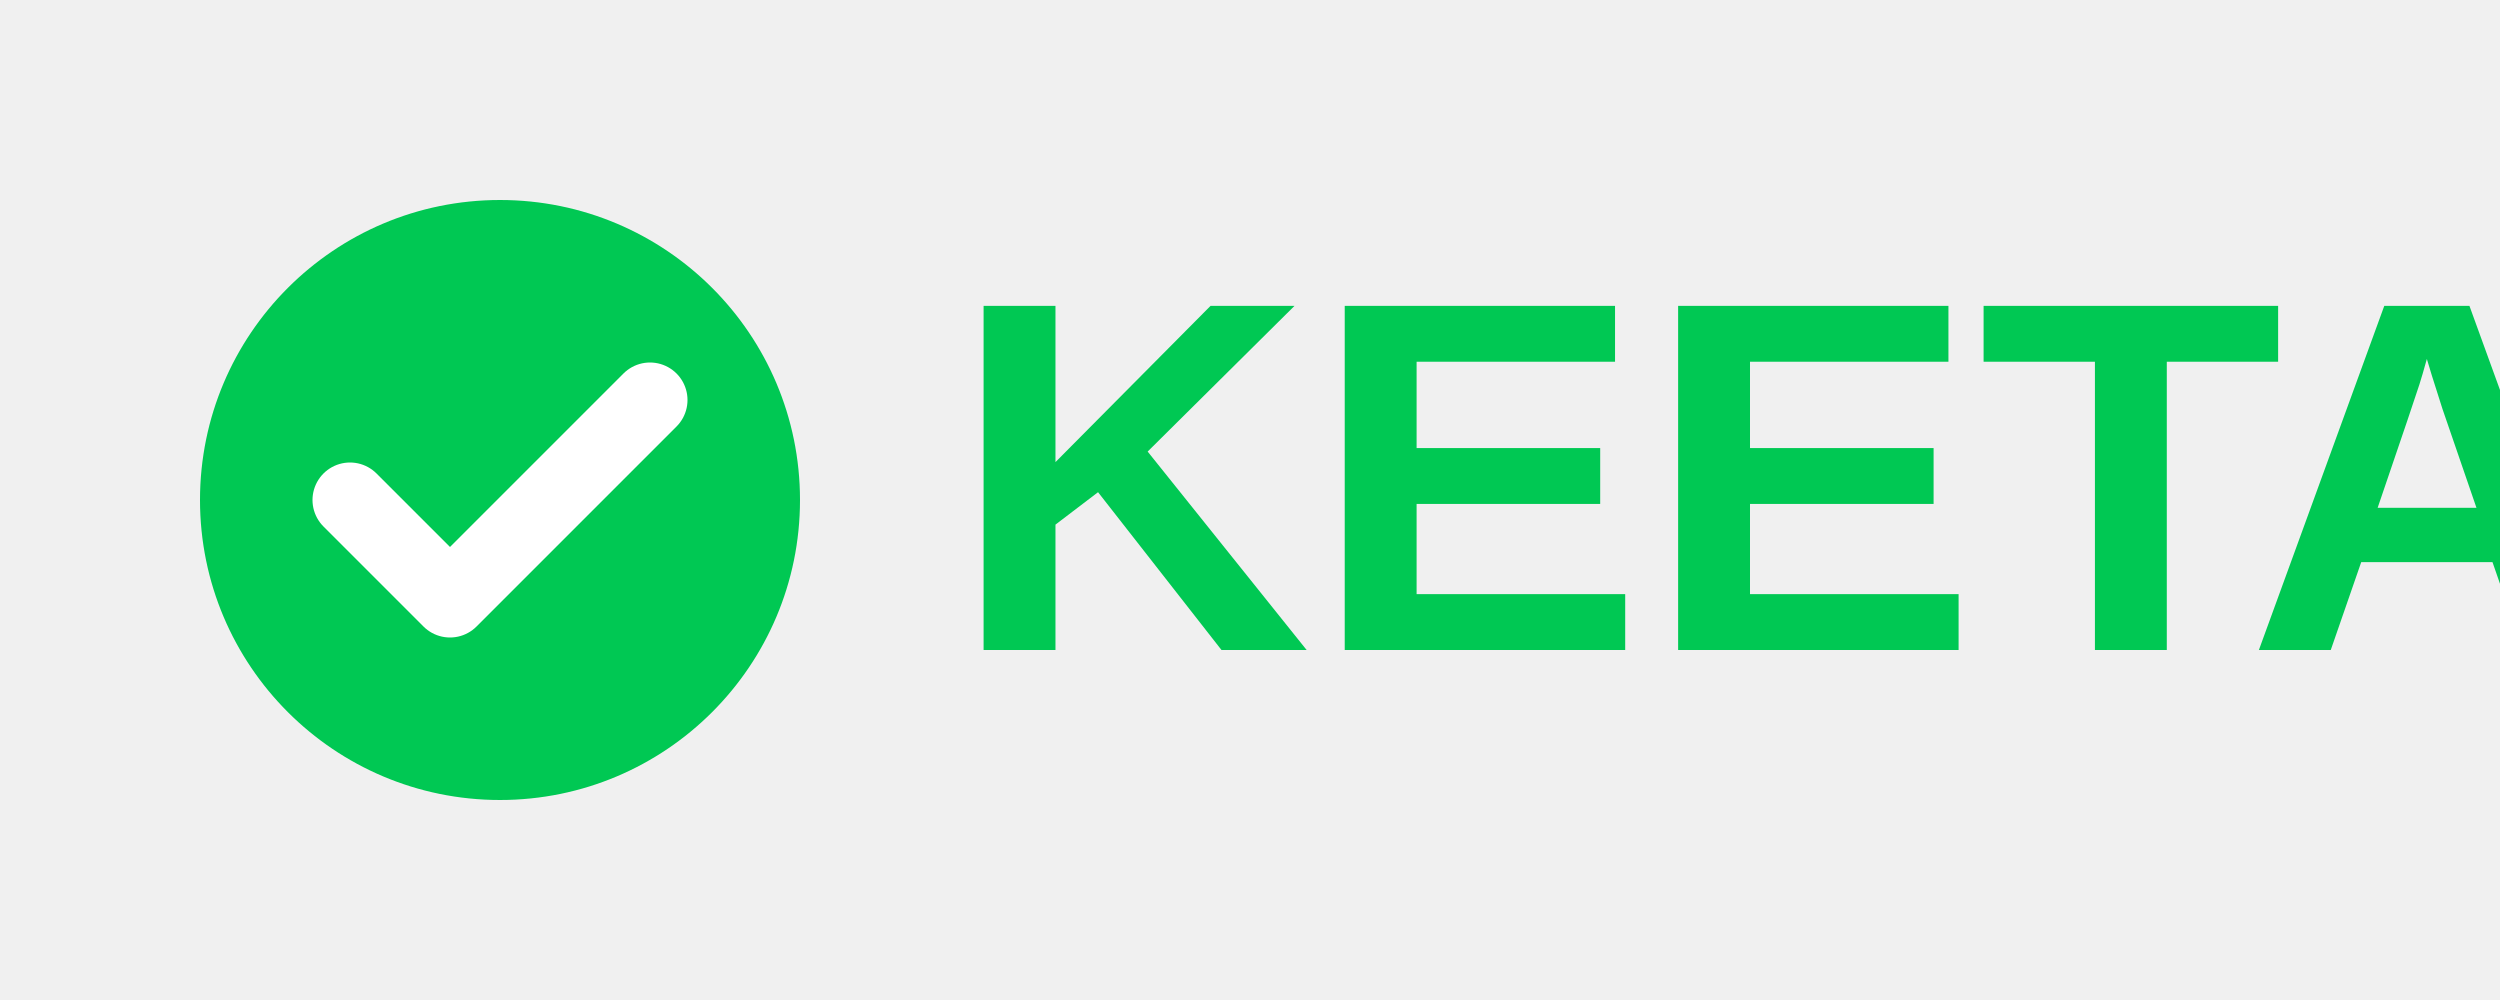
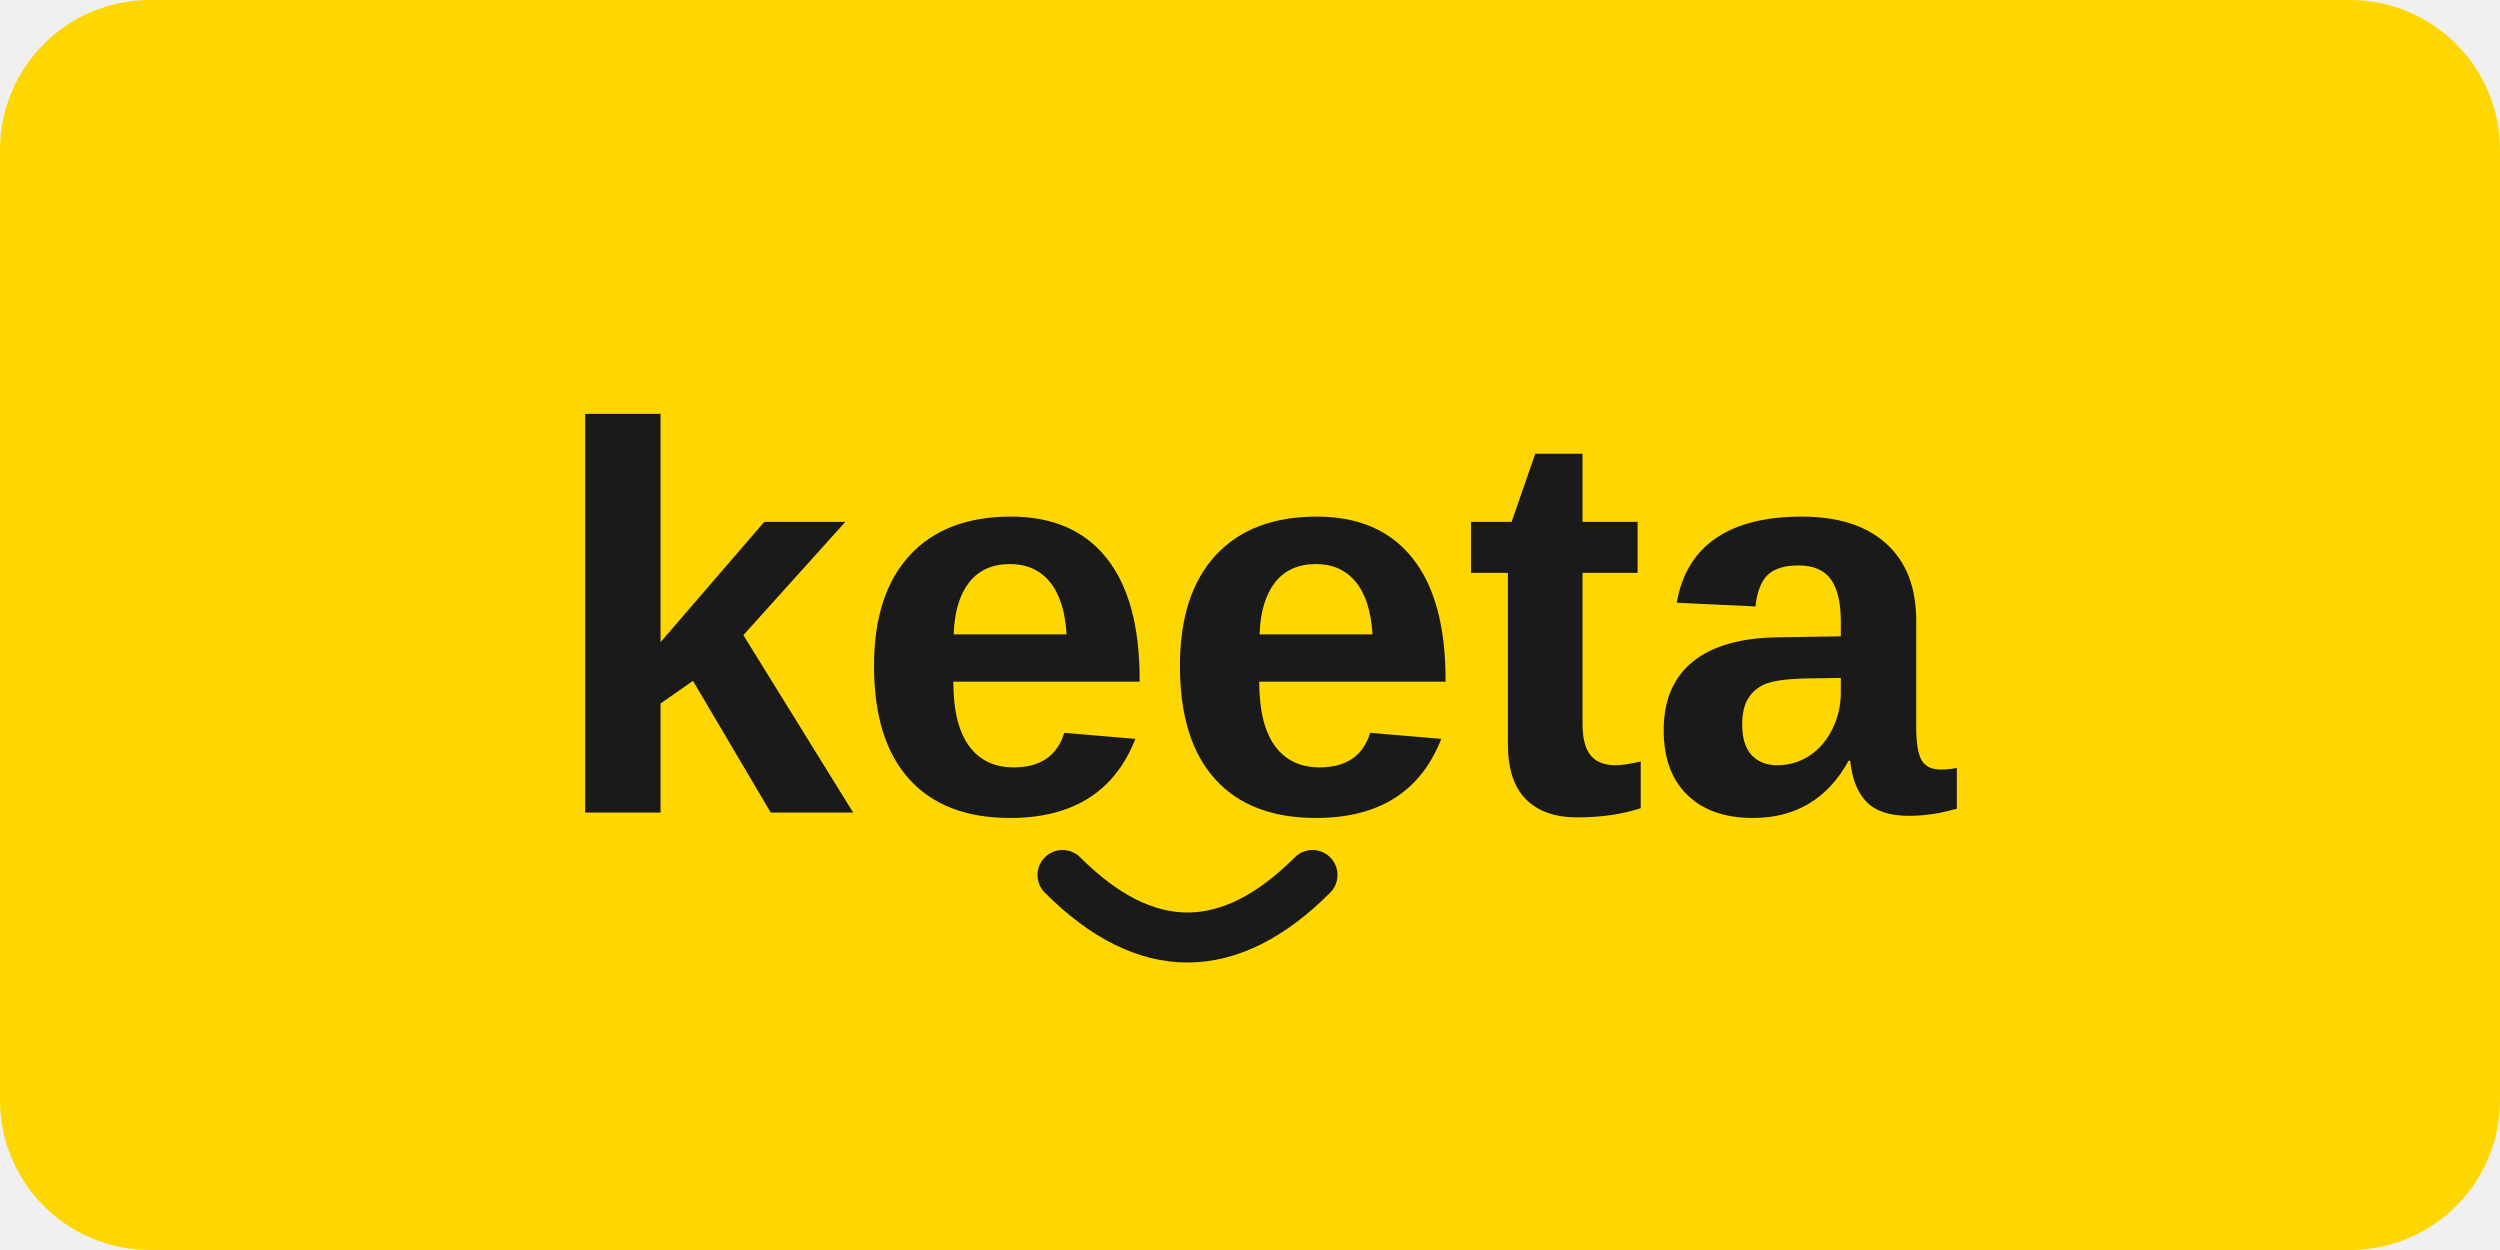
- <svg xmlns="http://www.w3.org/2000/svg" viewBox="0 0 100 40" fill="none">
-   <circle cx="20" cy="20" r="12" fill="#00C853" />
-   <path d="M 14 20 L 18 24 L 26 16" stroke="white" stroke-width="3" stroke-linecap="round" stroke-linejoin="round" />
-   <text x="38" y="26" font-family="Arial, sans-serif" font-size="20" font-weight="bold" fill="#00C853">KEETA</text>
+ <svg xmlns="http://www.w3.org/2000/svg" viewBox="0 0 200 100" fill="none">
+   <rect width="200" height="100" rx="12" fill="#FFD700" />
+   <text x="100" y="65" font-family="Arial Rounded MT Bold, Arial, sans-serif" font-size="44" font-weight="bold" fill="#1A1A1A" text-anchor="middle">keeta</text>
+   <path d="M 85 70 Q 95 80 105 70" fill="none" stroke="#1A1A1A" stroke-width="4" stroke-linecap="round" />
</svg>
